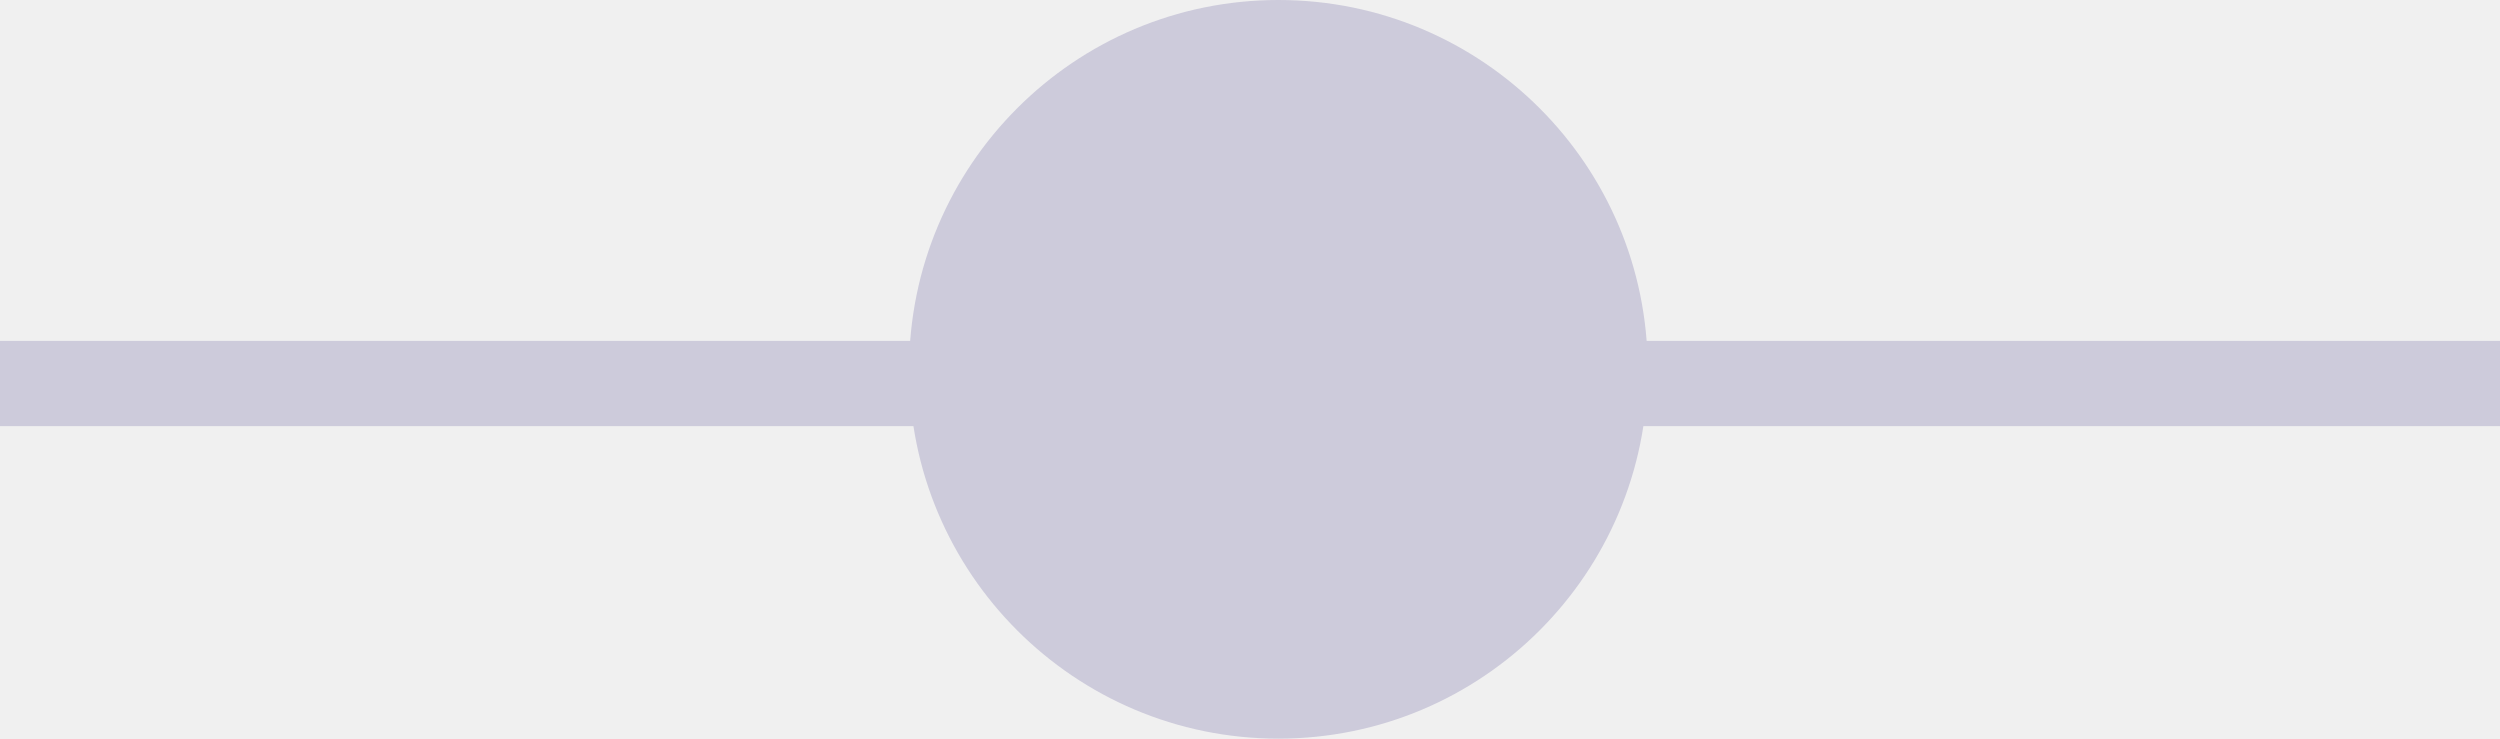
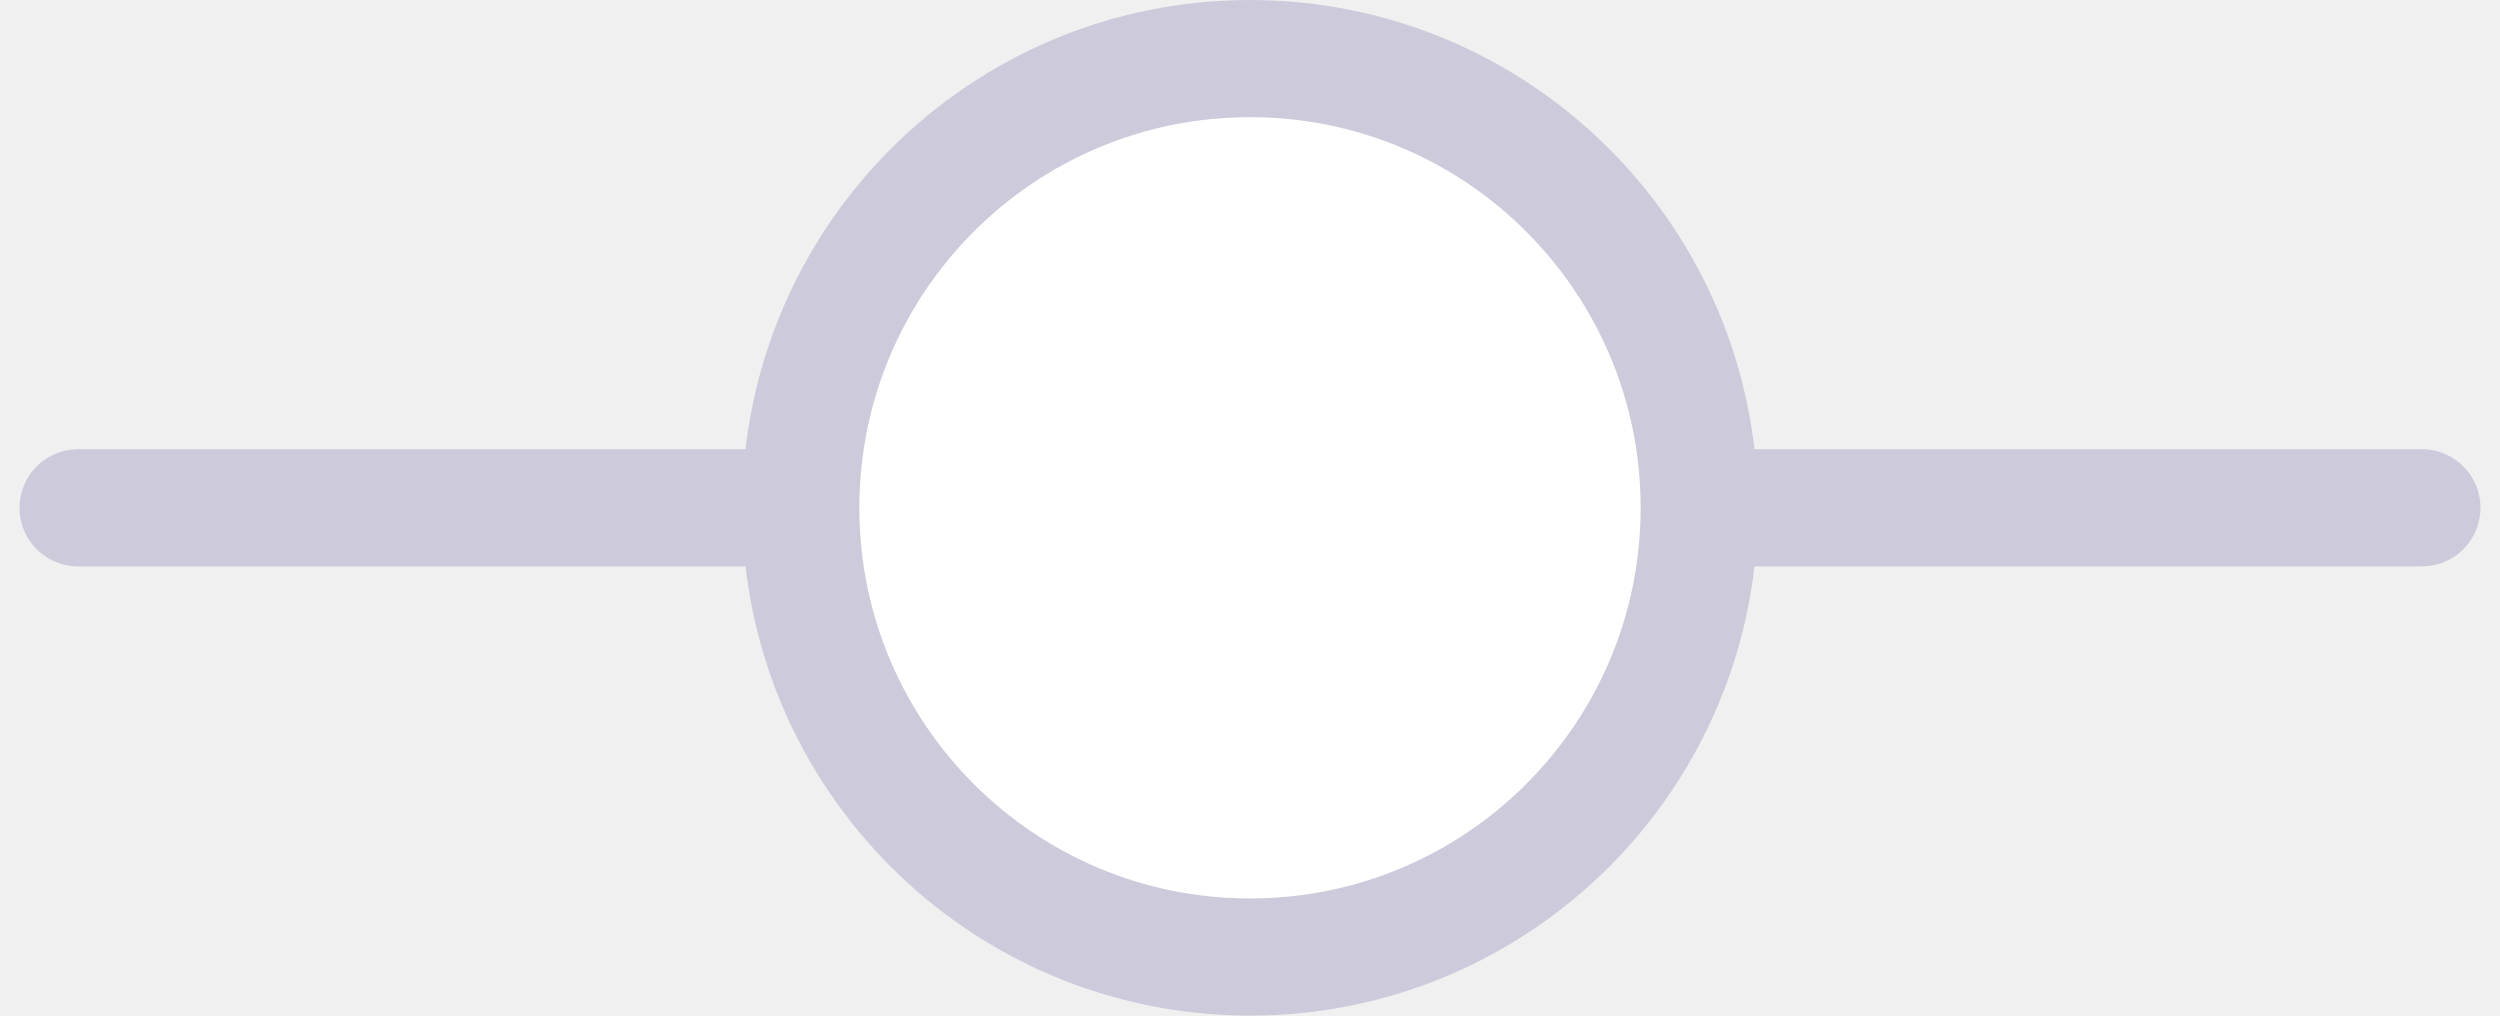
- <svg xmlns="http://www.w3.org/2000/svg" width="88" height="26" viewBox="0 0 88 26" fill="none">
-   <line y1="13.5" x2="88" y2="13.5" stroke="#CDCBDB" stroke-width="3" />
-   <circle cx="45" cy="13" r="13" fill="#CDCBDB" />
+ <svg xmlns="http://www.w3.org/2000/svg" width="64" height="26" viewBox="0 0 64 26" fill="none">
+   <path d="M2 13H62" stroke="#CDCBDB" stroke-width="3" stroke-linecap="round" />
+   <circle cx="32" cy="13" r="11.5" fill="white" stroke="#CDCBDB" stroke-width="3" />
</svg>
